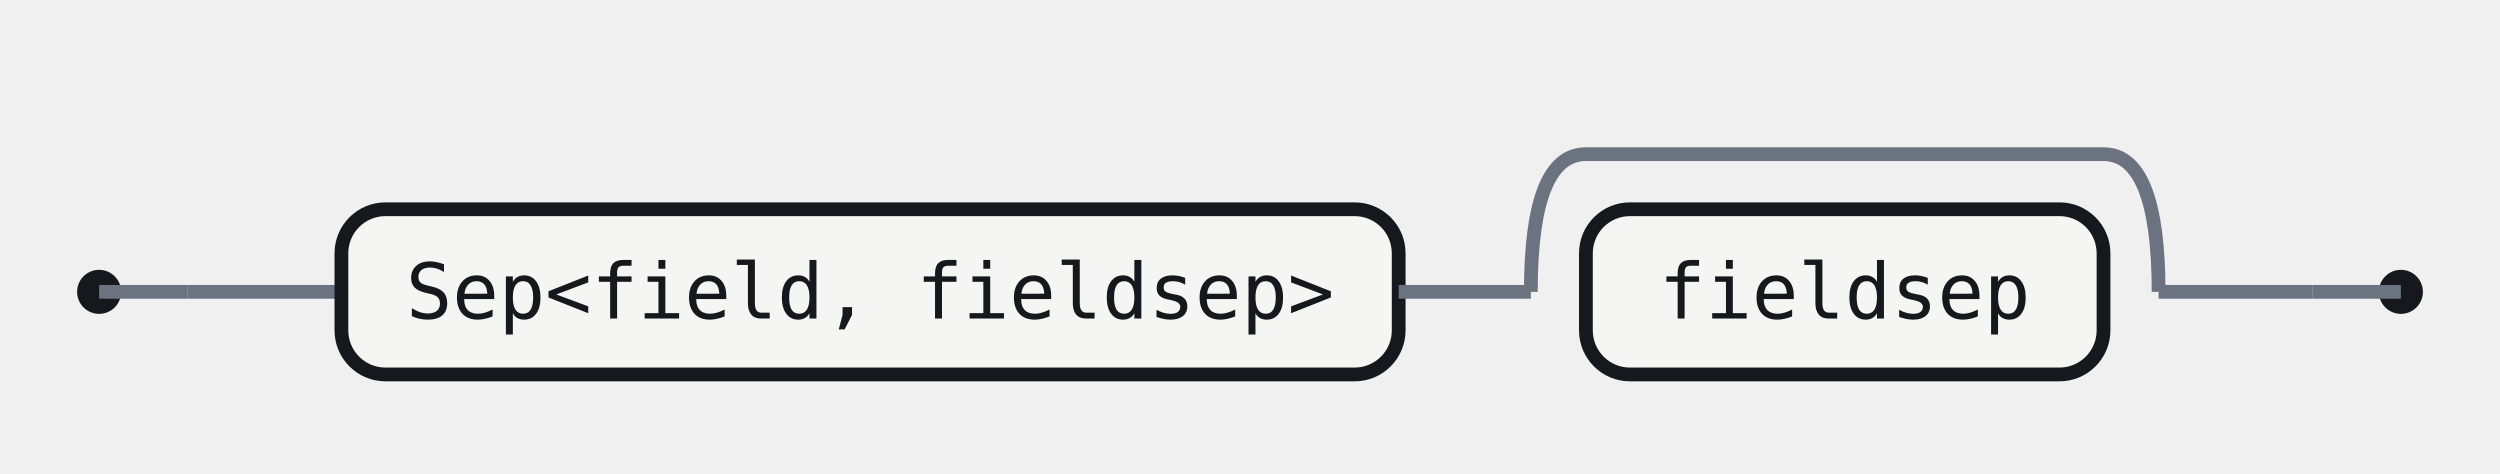
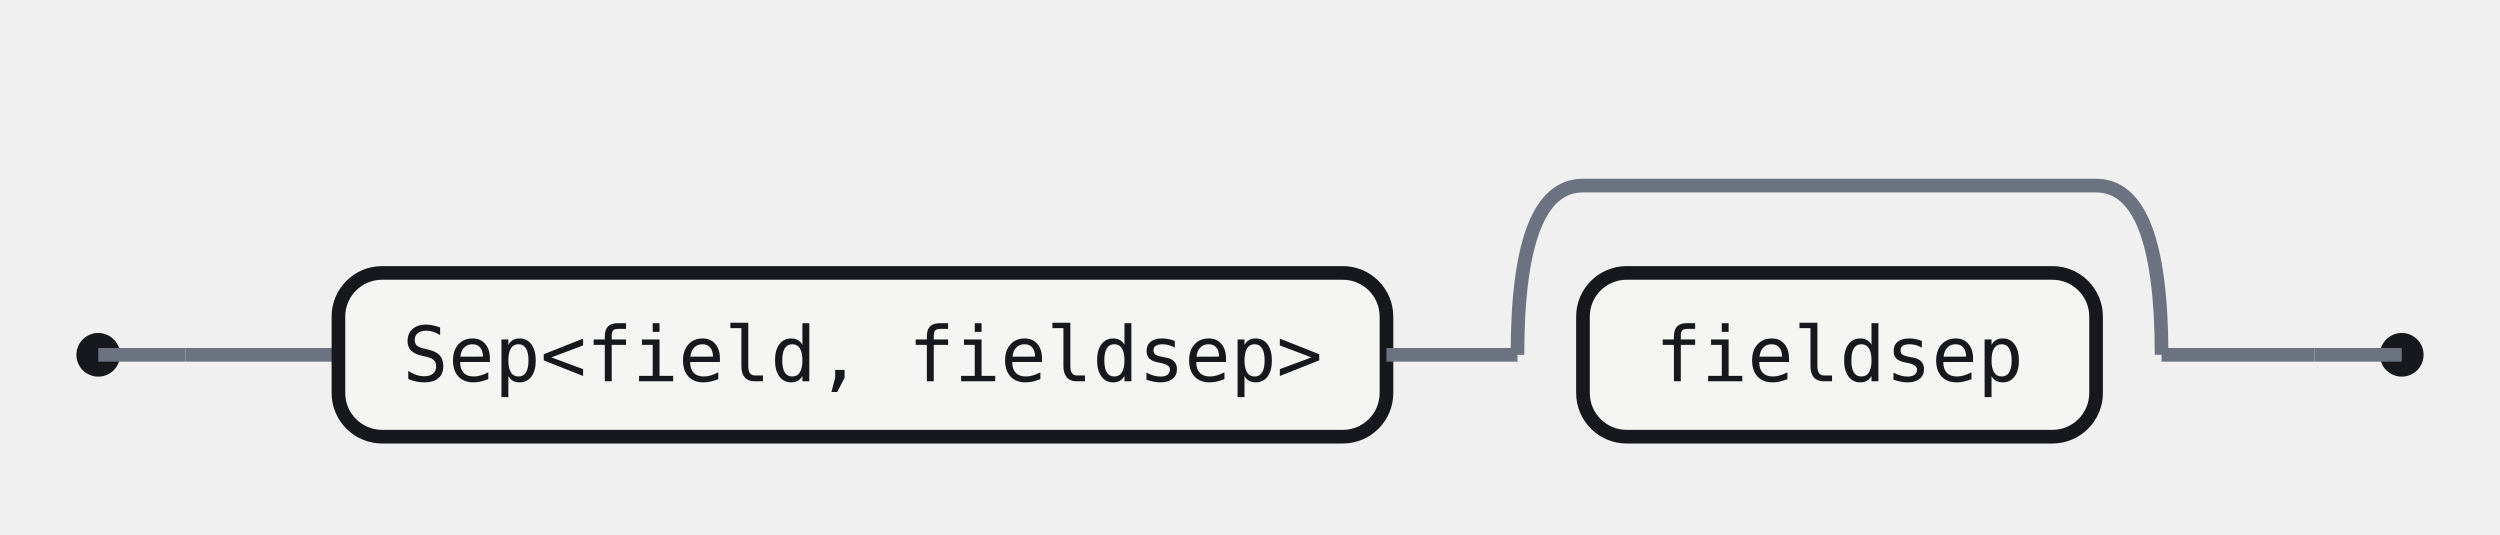
- <svg xmlns="http://www.w3.org/2000/svg" width="454" height="86" viewBox="0 0 454 86" role="img" aria-label="Railroad diagram for the fieldlist rule">
+ <svg xmlns="http://www.w3.org/2000/svg" width="458" height="98" viewBox="0 0 458 98" role="img" aria-label="Railroad diagram for the fieldlist rule">
  <style>.rr-track{fill:none;stroke:#6B7280;stroke-width:2.5}.rr-term{fill:#fff;stroke:#15B879;stroke-width:2.5}.rr-nonterm{fill:#F5F6F3;stroke:#16181D;stroke-width:2.5}.rr-text{fill:#16181D;font:14px 'Fira Code',ui-monospace,SFMono-Regular,Menlo,Consolas,monospace;font-feature-settings:"liga" 1,"calt" 1;}.rr-action-text{fill:#6B7280;font:14px 'Fira Code',ui-monospace,SFMono-Regular,Menlo,Consolas,monospace;font-style:italic;font-feature-settings:"liga" 1,"calt" 1;}.rr-cap{fill:#16181D}</style>
-   <circle class="rr-cap" cx="18" cy="53" r="4" />
-   <circle class="rr-cap" cx="436" cy="53" r="4" />
-   <path class="rr-track" d="M18 53 H34" />
-   <path class="rr-track" d="M420 53 H436" />
-   <path class="rr-track" d="M34 53 H62" />
+   <circle class="rr-cap" cx="18" cy="65" r="4" />
+   <circle class="rr-cap" cx="440" cy="65" r="4" />
+   <path class="rr-track" d="M18 65 H34" />
+   <path class="rr-track" d="M424 65 H440" />
+   <path class="rr-track" d="M34 65 H62" />
  <g class="rr-node rr-node-nonterm" data-rr-kind="nonterminal" data-rr-label="Sep&lt;field, fieldsep&gt;">
-     <rect class="rr-nonterm" x="62" y="38" width="192" height="30" rx="8" />
-     <text class="rr-text" x="158" y="53" text-anchor="middle" dominant-baseline="central">Sep&lt;field, fieldsep&gt;</text>
+     <rect class="rr-nonterm" x="62" y="50" width="192" height="30" rx="8" />
+     <text class="rr-text" x="158" y="65" text-anchor="middle" dominant-baseline="central">Sep&lt;field, fieldsep&gt;</text>
  </g>
-   <path class="rr-track" d="M254 53 H278" />
+   <path class="rr-track" d="M254 65 H278" />
  <g class="rr-node rr-node-nonterm" data-rr-kind="nonterminal" data-rr-label="fieldsep">
-     <rect class="rr-nonterm" x="288" y="38" width="94" height="30" rx="8" />
-     <text class="rr-text" x="335" y="53" text-anchor="middle" dominant-baseline="central">fieldsep</text>
+     <rect class="rr-nonterm" x="290" y="50" width="94" height="30" rx="8" />
+     <text class="rr-text" x="337" y="65" text-anchor="middle" dominant-baseline="central">fieldsep</text>
  </g>
-   <path class="rr-track" d="M278 53 Q278 28 288 28 H382 Q392 28 392 53" />
-   <path class="rr-track" d="M392 53 H420" />
+   <path class="rr-track" d="M278 65 Q278 34 290 34 H384 Q396 34 396 65" />
+   <path class="rr-track" d="M396 65 H424" />
</svg>
